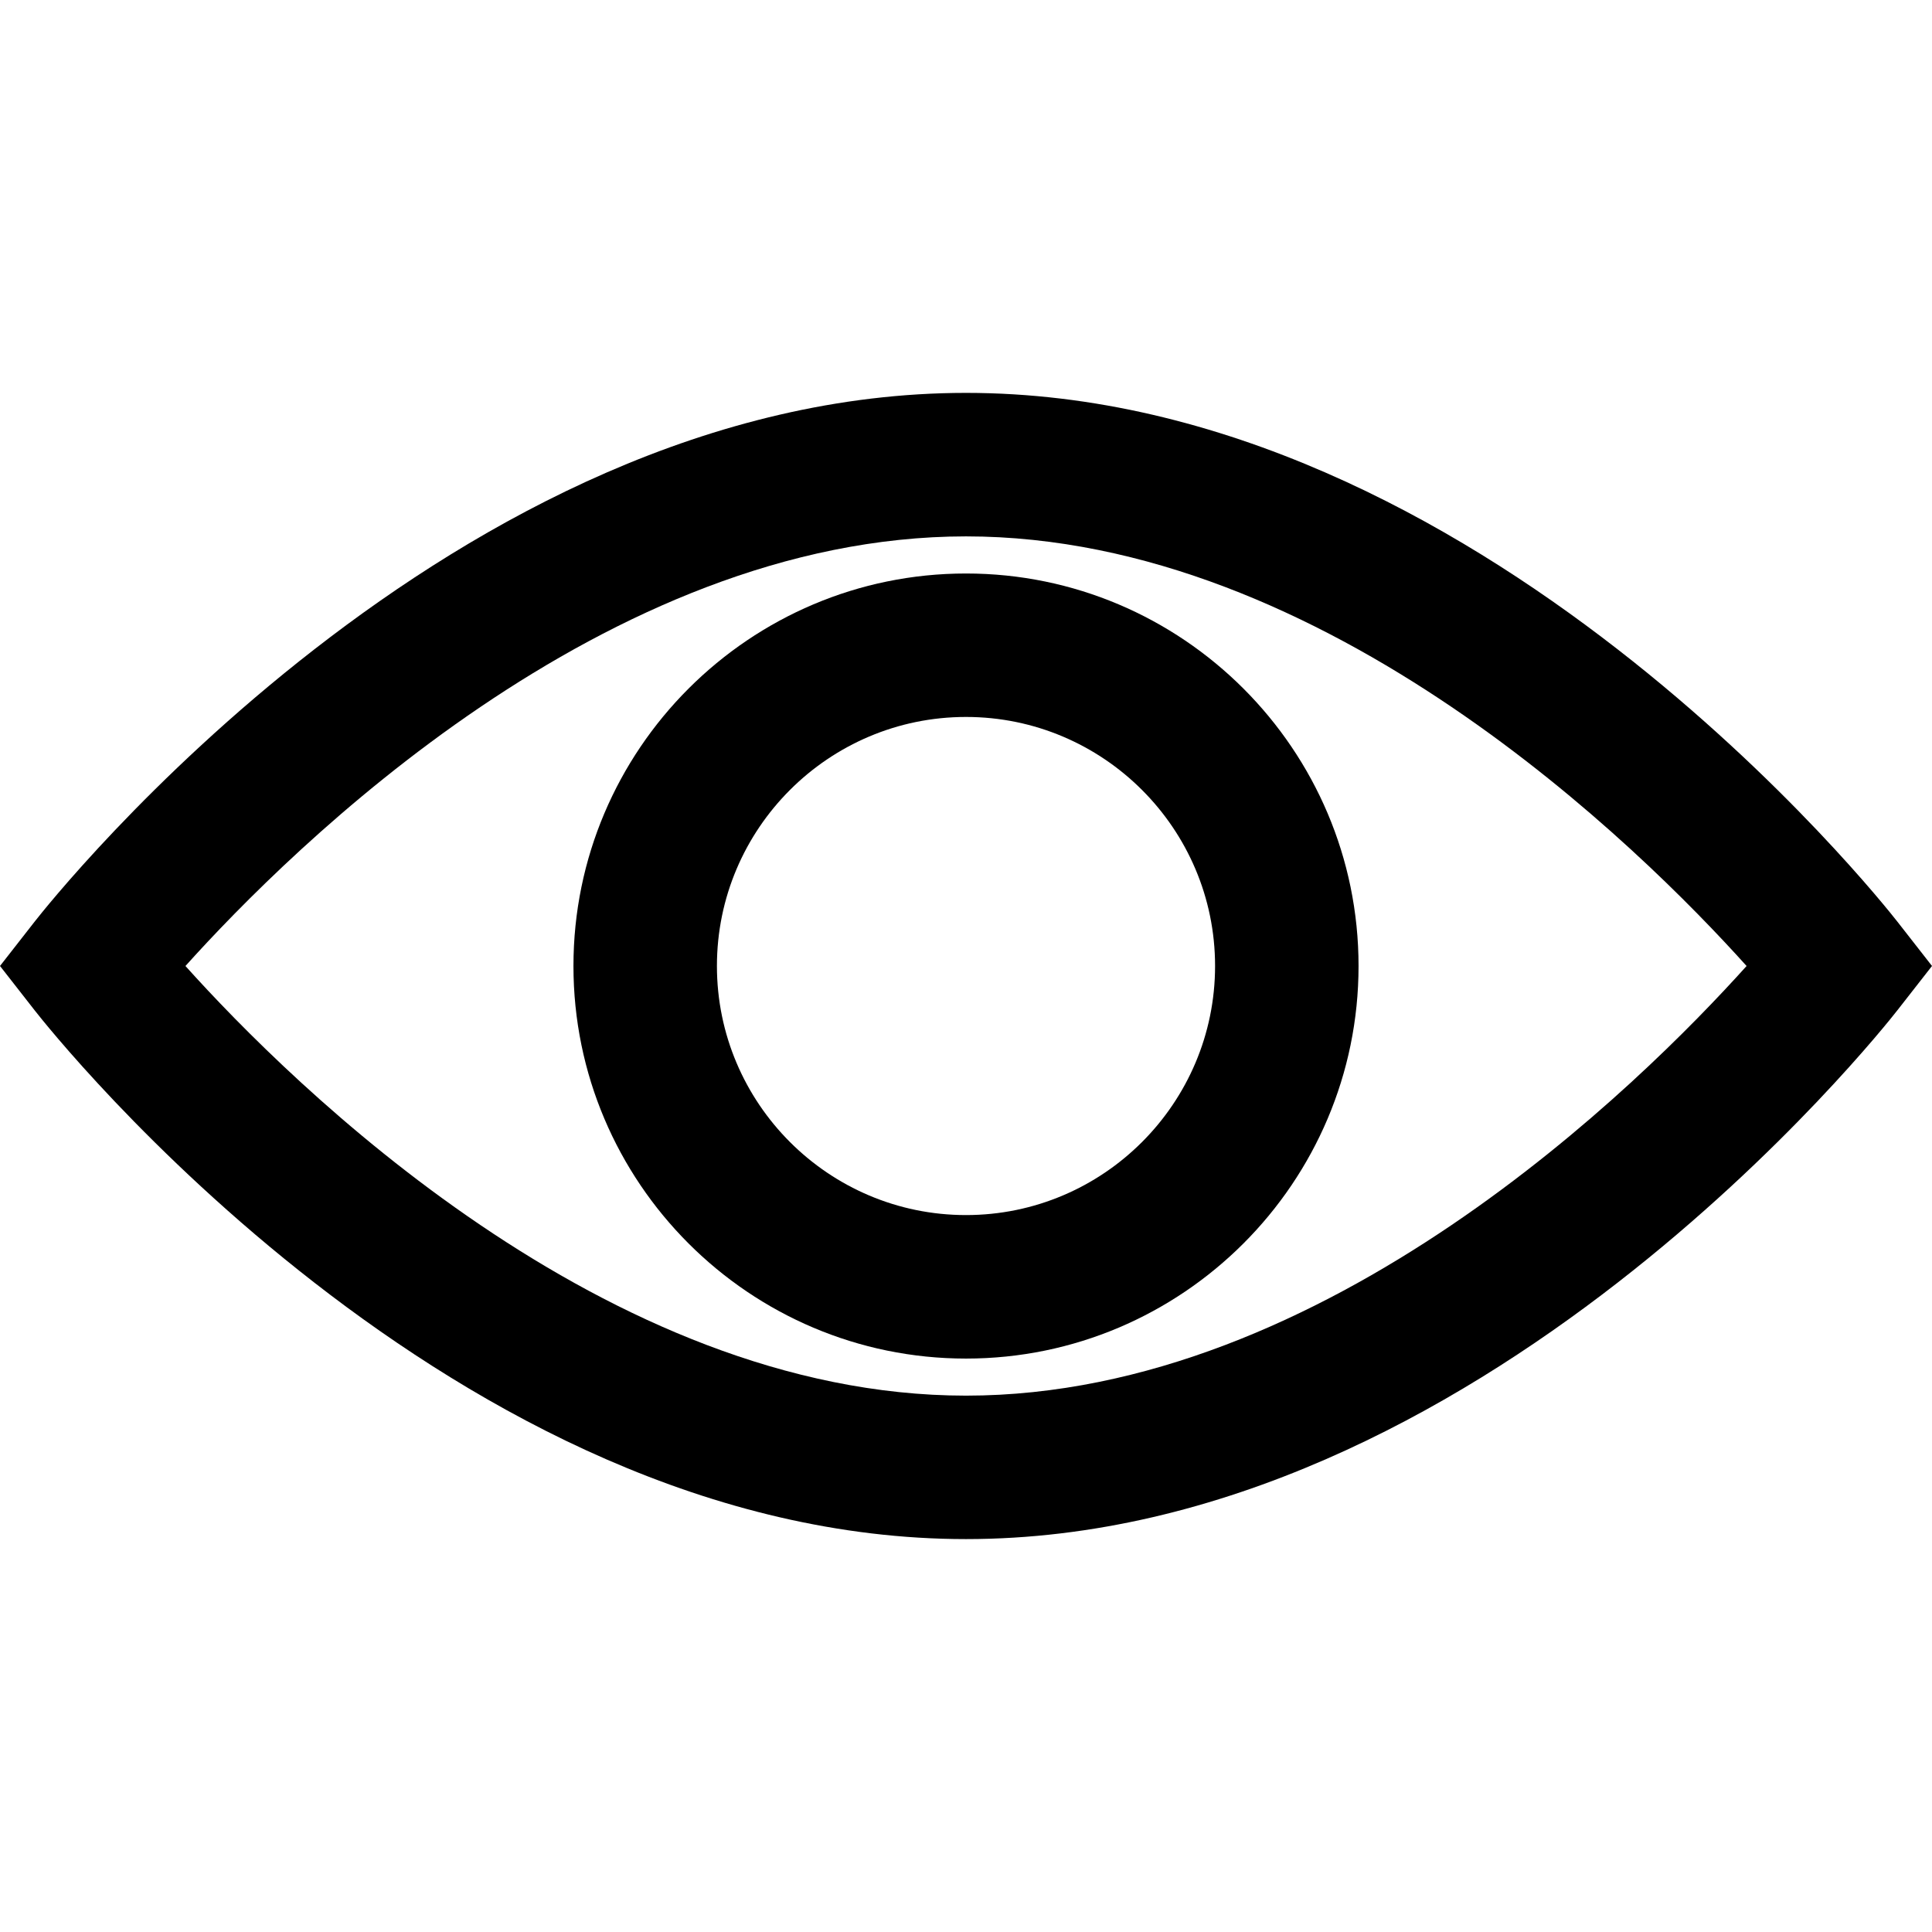
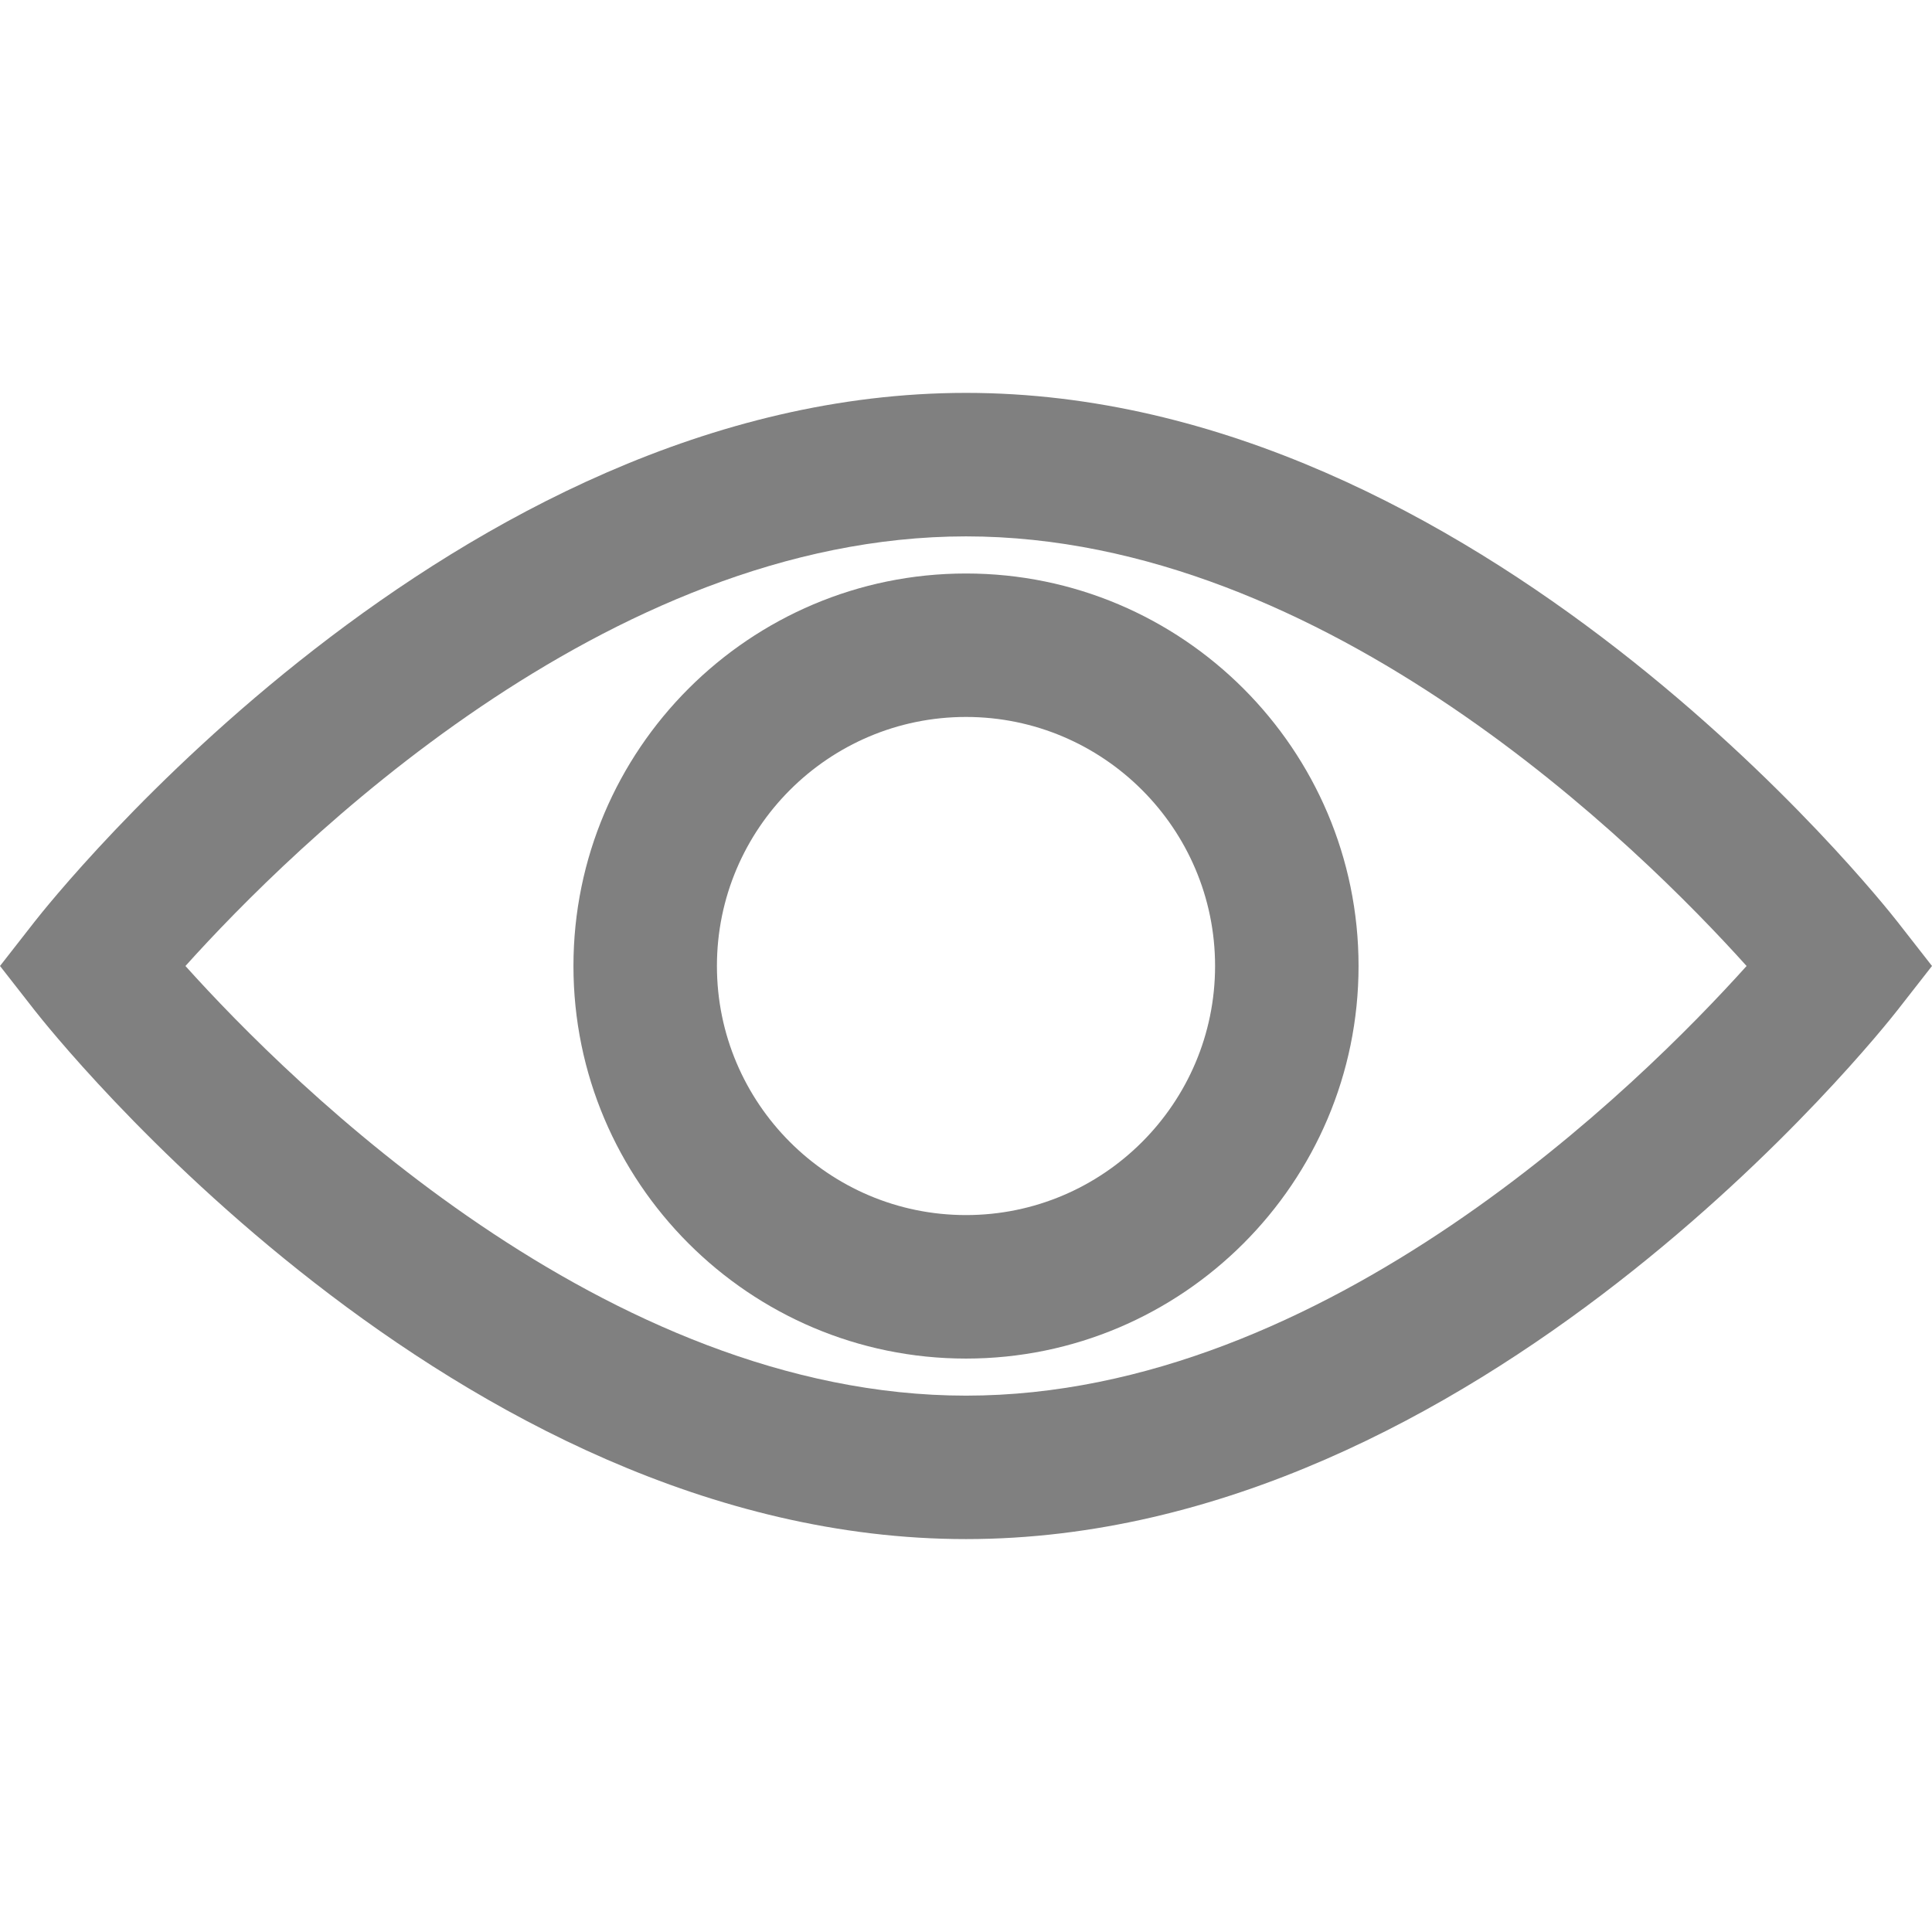
- <svg xmlns="http://www.w3.org/2000/svg" fill="#000000" height="800px" width="800px" version="1.1" id="Capa_1" viewBox="0 0 80.794 80.794" xml:space="preserve">
+ <svg xmlns="http://www.w3.org/2000/svg" fill="#808080" height="800px" width="800px" version="1.1" id="Capa_1" viewBox="0 0 80.794 80.794" xml:space="preserve">
  <g>
    <g>
      <path d="M79.351,38.549c-0.706-0.903-17.529-22.119-38.953-22.119c-21.426,0-38.249,21.216-38.955,22.119L0,40.396l1.443,1.847    c0.706,0.903,17.529,22.12,38.955,22.12c21.424,0,38.247-21.217,38.953-22.12l1.443-1.847L79.351,38.549z M40.398,58.364    c-15.068,0-28.22-13.046-32.643-17.967c4.425-4.922,17.576-17.966,32.643-17.966c15.066,0,28.218,13.045,32.642,17.966    C68.614,45.319,55.463,58.364,40.398,58.364z" />
      <path d="M40.397,23.983c-9.052,0-16.416,7.363-16.416,16.414c0,9.053,7.364,16.417,16.416,16.417s16.416-7.364,16.416-16.417    C56.813,31.346,49.449,23.983,40.397,23.983z M40.397,50.813c-5.744,0-10.416-4.673-10.416-10.417    c0-5.742,4.672-10.414,10.416-10.414c5.743,0,10.416,4.672,10.416,10.414C50.813,46.14,46.14,50.813,40.397,50.813z" />
    </g>
  </g>
</svg>
